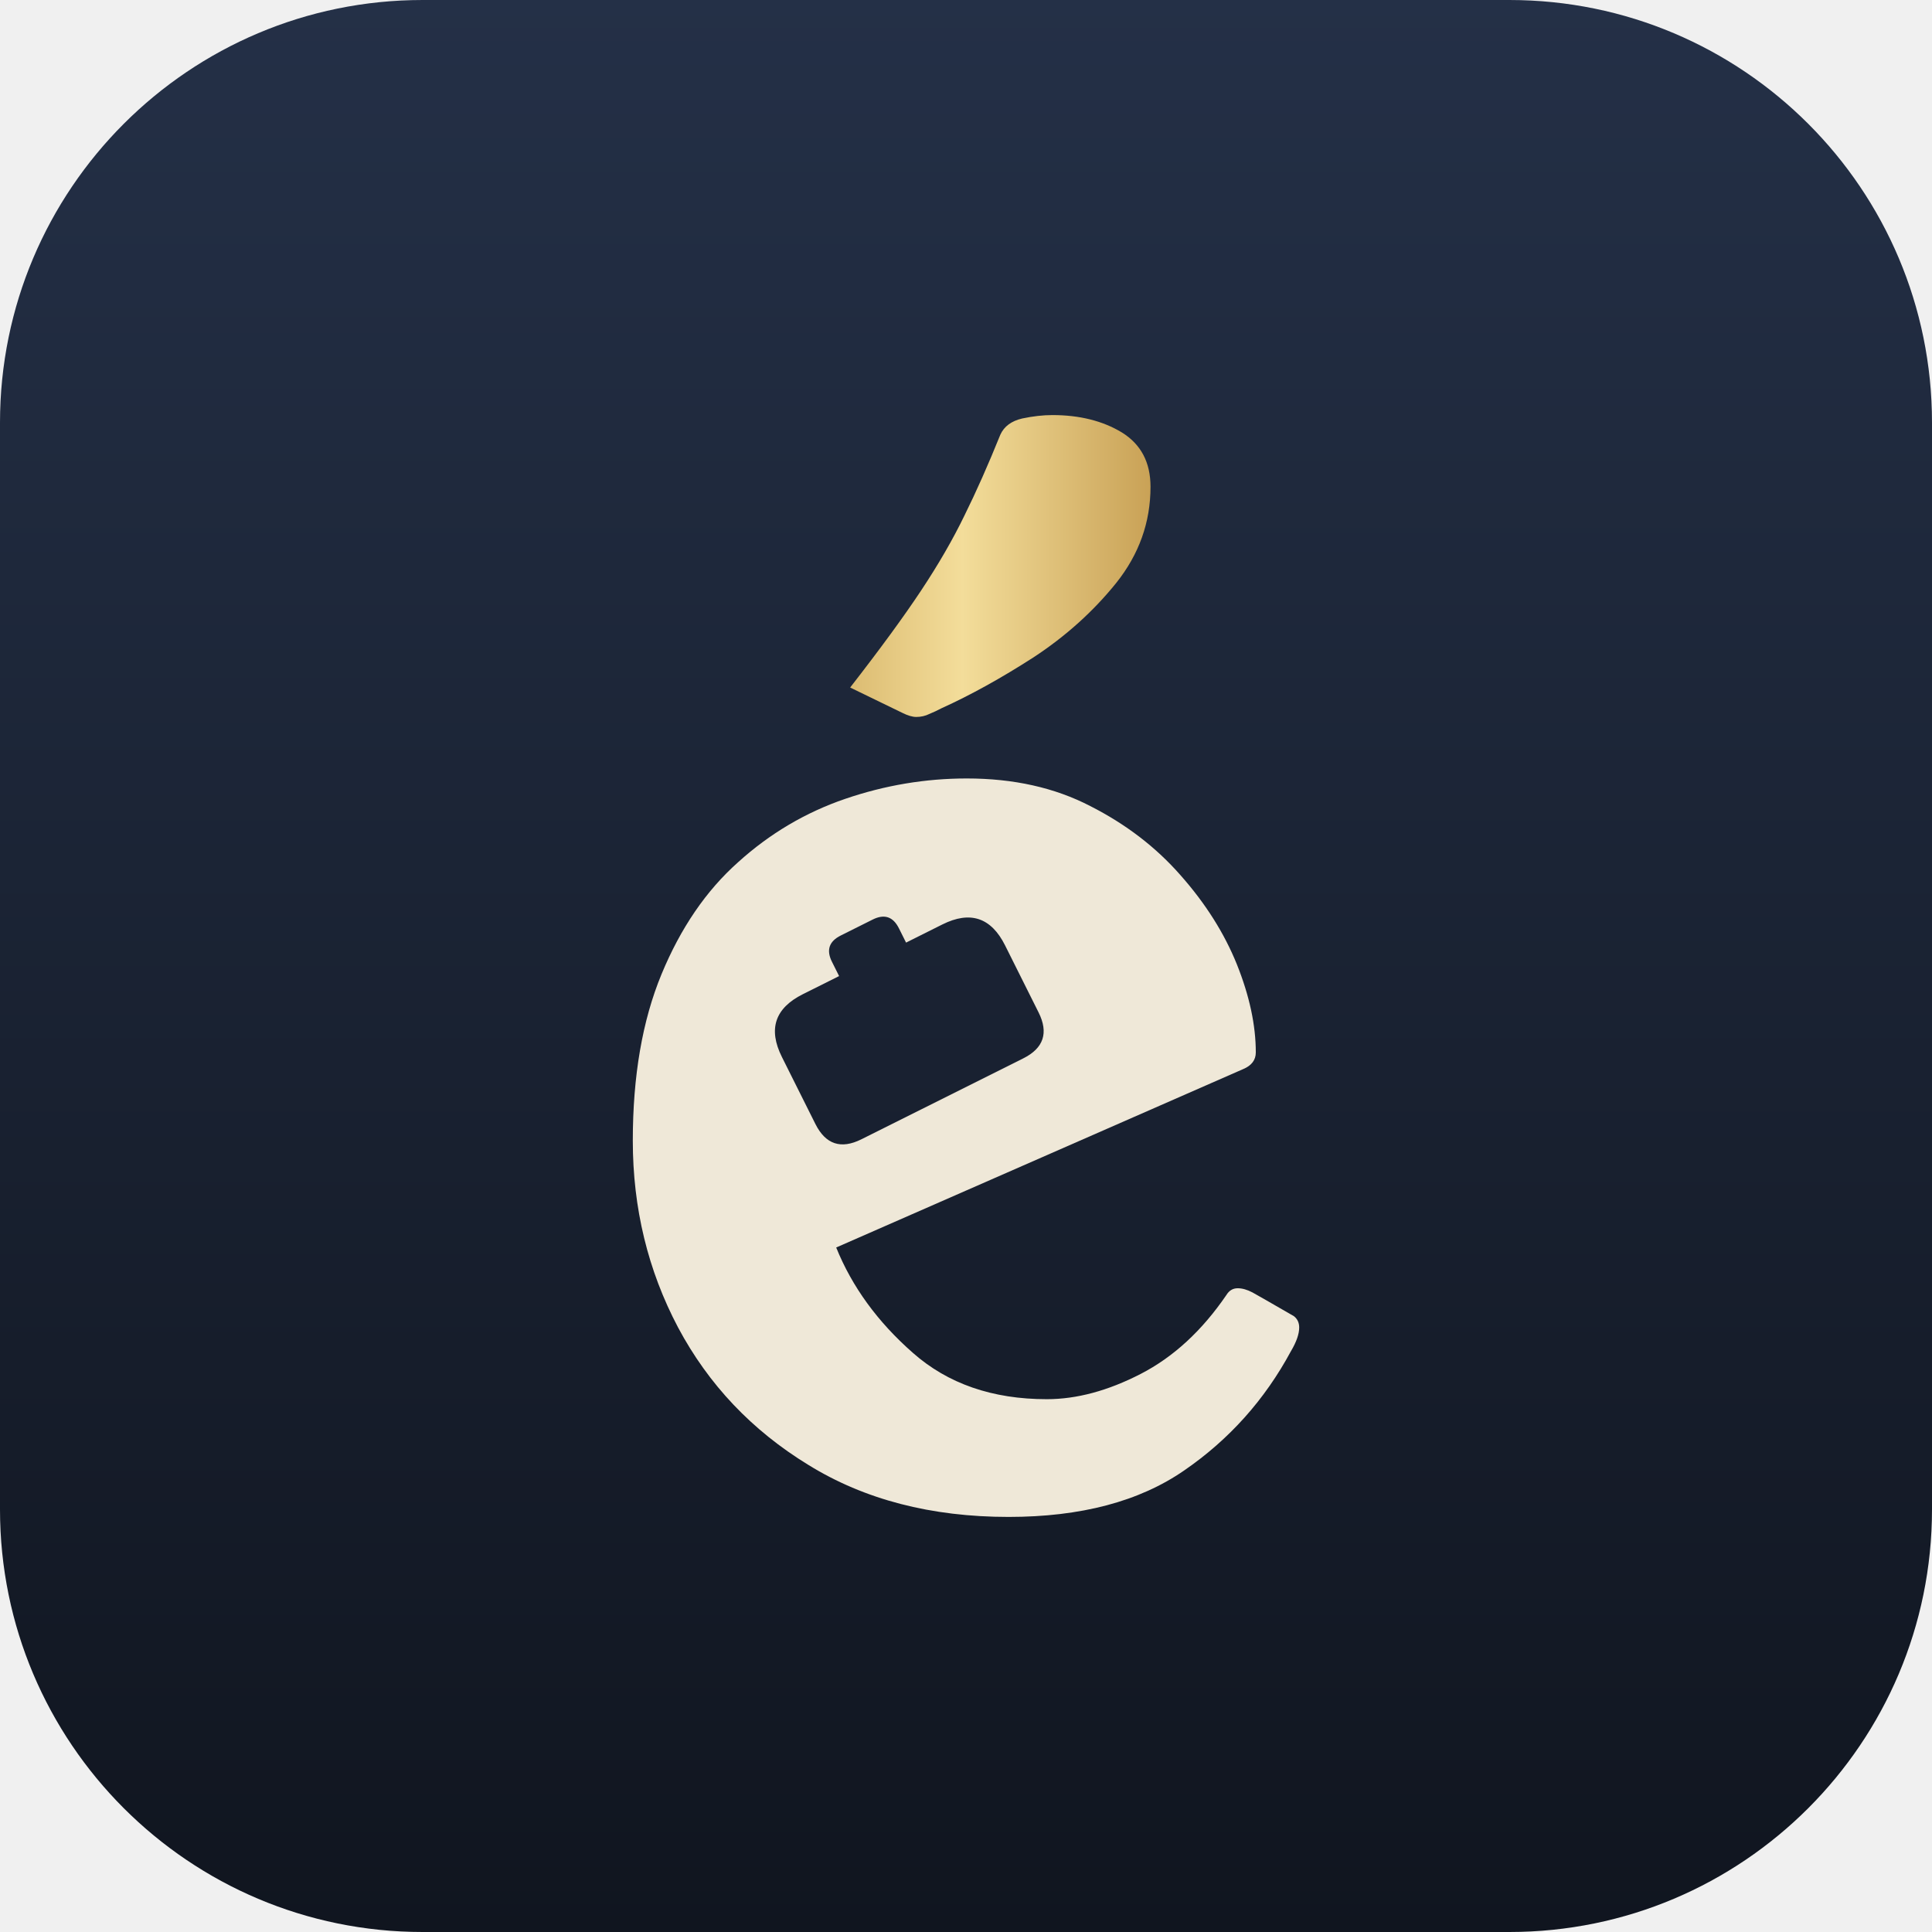
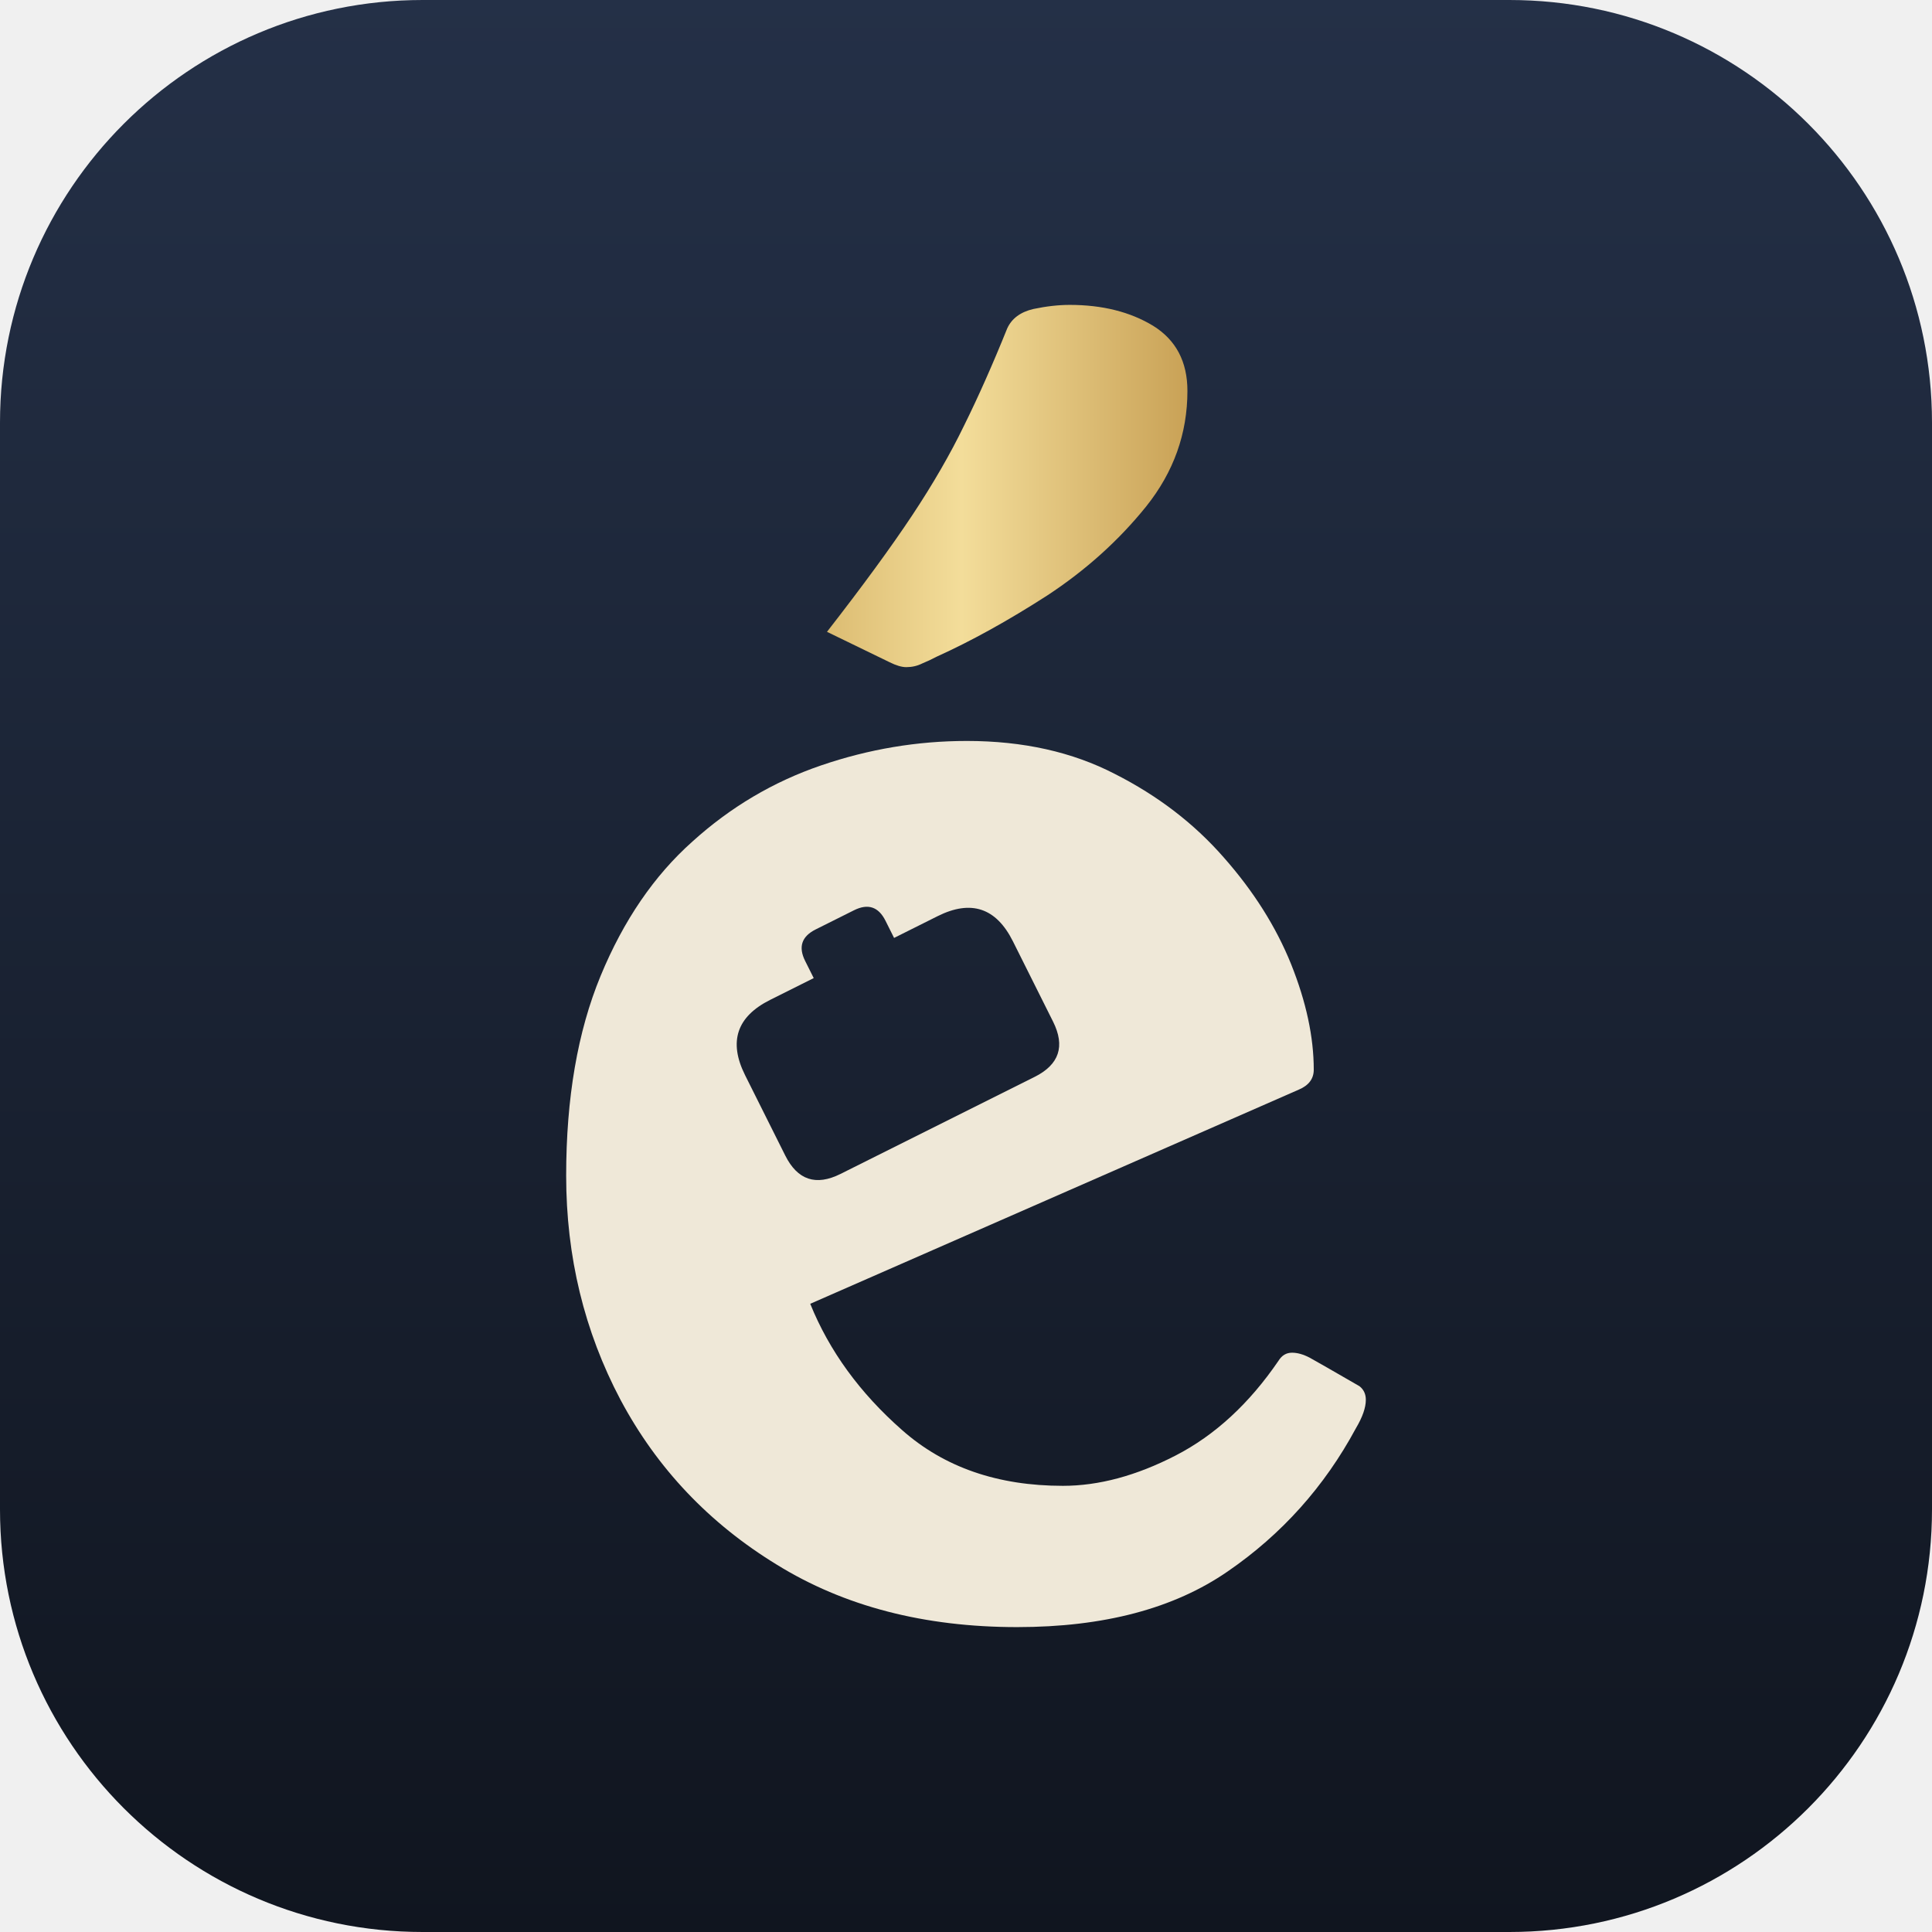
<svg xmlns="http://www.w3.org/2000/svg" viewBox="0 0 512 512">
  <defs>
    <linearGradient id="ambg" x1="0" y1="0" x2="0" y2="1">
      <stop offset="0" stop-color="#243047" />
      <stop offset="1" stop-color="#10151f" />
    </linearGradient>
    <linearGradient id="amms" gradientUnits="userSpaceOnUse" x1="180" y1="0" x2="330" y2="0">
      <stop offset="0" stop-color="#b98a35" />
      <stop offset=".5" stop-color="#f3dd9a" />
      <stop offset="1" stop-color="#b48434" />
    </linearGradient>
    <mask id="amm" maskUnits="userSpaceOnUse" x="0" y="0" width="512" height="512">
      <rect width="512" height="512" fill="#fff" />
      <path transform="translate(242.17 268.50) rotate(-26.56) scale(.5)" d="M-72.92 29.18V-10.49Q-72.92 -35.29 -48.12 -35.29H34.54Q59.33 -35.29 59.33 -10.49V29.18Q59.33 47.37 41.15 47.37H-54.73Q-72.92 47.37 -72.92 29.18ZM-26.63 -32.29V-43.77Q-26.63 -54.13 -16.26 -54.13H2.68Q13.05 -54.13 13.05 -43.77V-32.29Z" fill="#000" />
    </mask>
  </defs>
  <rect width="512" height="512" rx="112" fill="url(#ambg)" />
-   <g transform="translate(256 256) scale(1.0) translate(-256 -256)">
+   <g transform="translate(256 256) scale(1.2) translate(-256 -256)">
    <path d="M221.6 330.6 Q227.9 346.2 241.9 358.5 Q255.8 370.8 277.4 370.8 Q289.3 370.8 302.3 364.1 Q315.3 357.4 325.0 343.2 Q326.1 341.4 328.0 341.4 Q329.8 341.4 331.9 342.5 Q333.9 343.6 342.9 348.8 Q344.3 349.9 344.3 351.8 Q344.3 354.4 342.1 358.1 Q331.7 377.4 313.8 389.7 Q296.0 402.0 267.3 402.0 Q236.5 402.0 214.2 388.2 Q191.8 374.5 179.7 351.8 Q167.7 329.1 167.7 302.3 Q167.7 276.6 175.3 258.2 Q182.9 239.8 195.6 228.5 Q208.2 217.1 224.0 211.7 Q239.8 206.3 256.2 206.3 Q274.8 206.3 288.9 213.6 Q303.1 220.8 312.9 232.0 Q322.8 243.2 327.8 255.6 Q332.8 268.1 332.8 278.9 Q332.8 281.9 329.5 283.3 Z" fill="#efe8d8" mask="url(#amm)" />
    <path d="M225.3 182.2 Q237.2 166.9 244.1 156.5 Q251.0 146.1 255.6 136.6 Q260.3 127.1 265.1 115.2 Q266.6 111.9 270.9 110.9 Q275.2 110.0 278.9 110.0 Q289.7 110.0 297.3 114.6 Q304.9 119.3 304.9 129.0 Q304.9 143.1 295.8 154.5 Q286.7 165.8 273.9 174.2 Q261.0 182.5 249.5 187.7 Q248.0 188.5 246.3 189.2 Q244.7 190.0 242.8 190.0 Q241.3 190.0 239.1 188.9 Z" fill="url(#amms)" />
  </g>
</svg>
